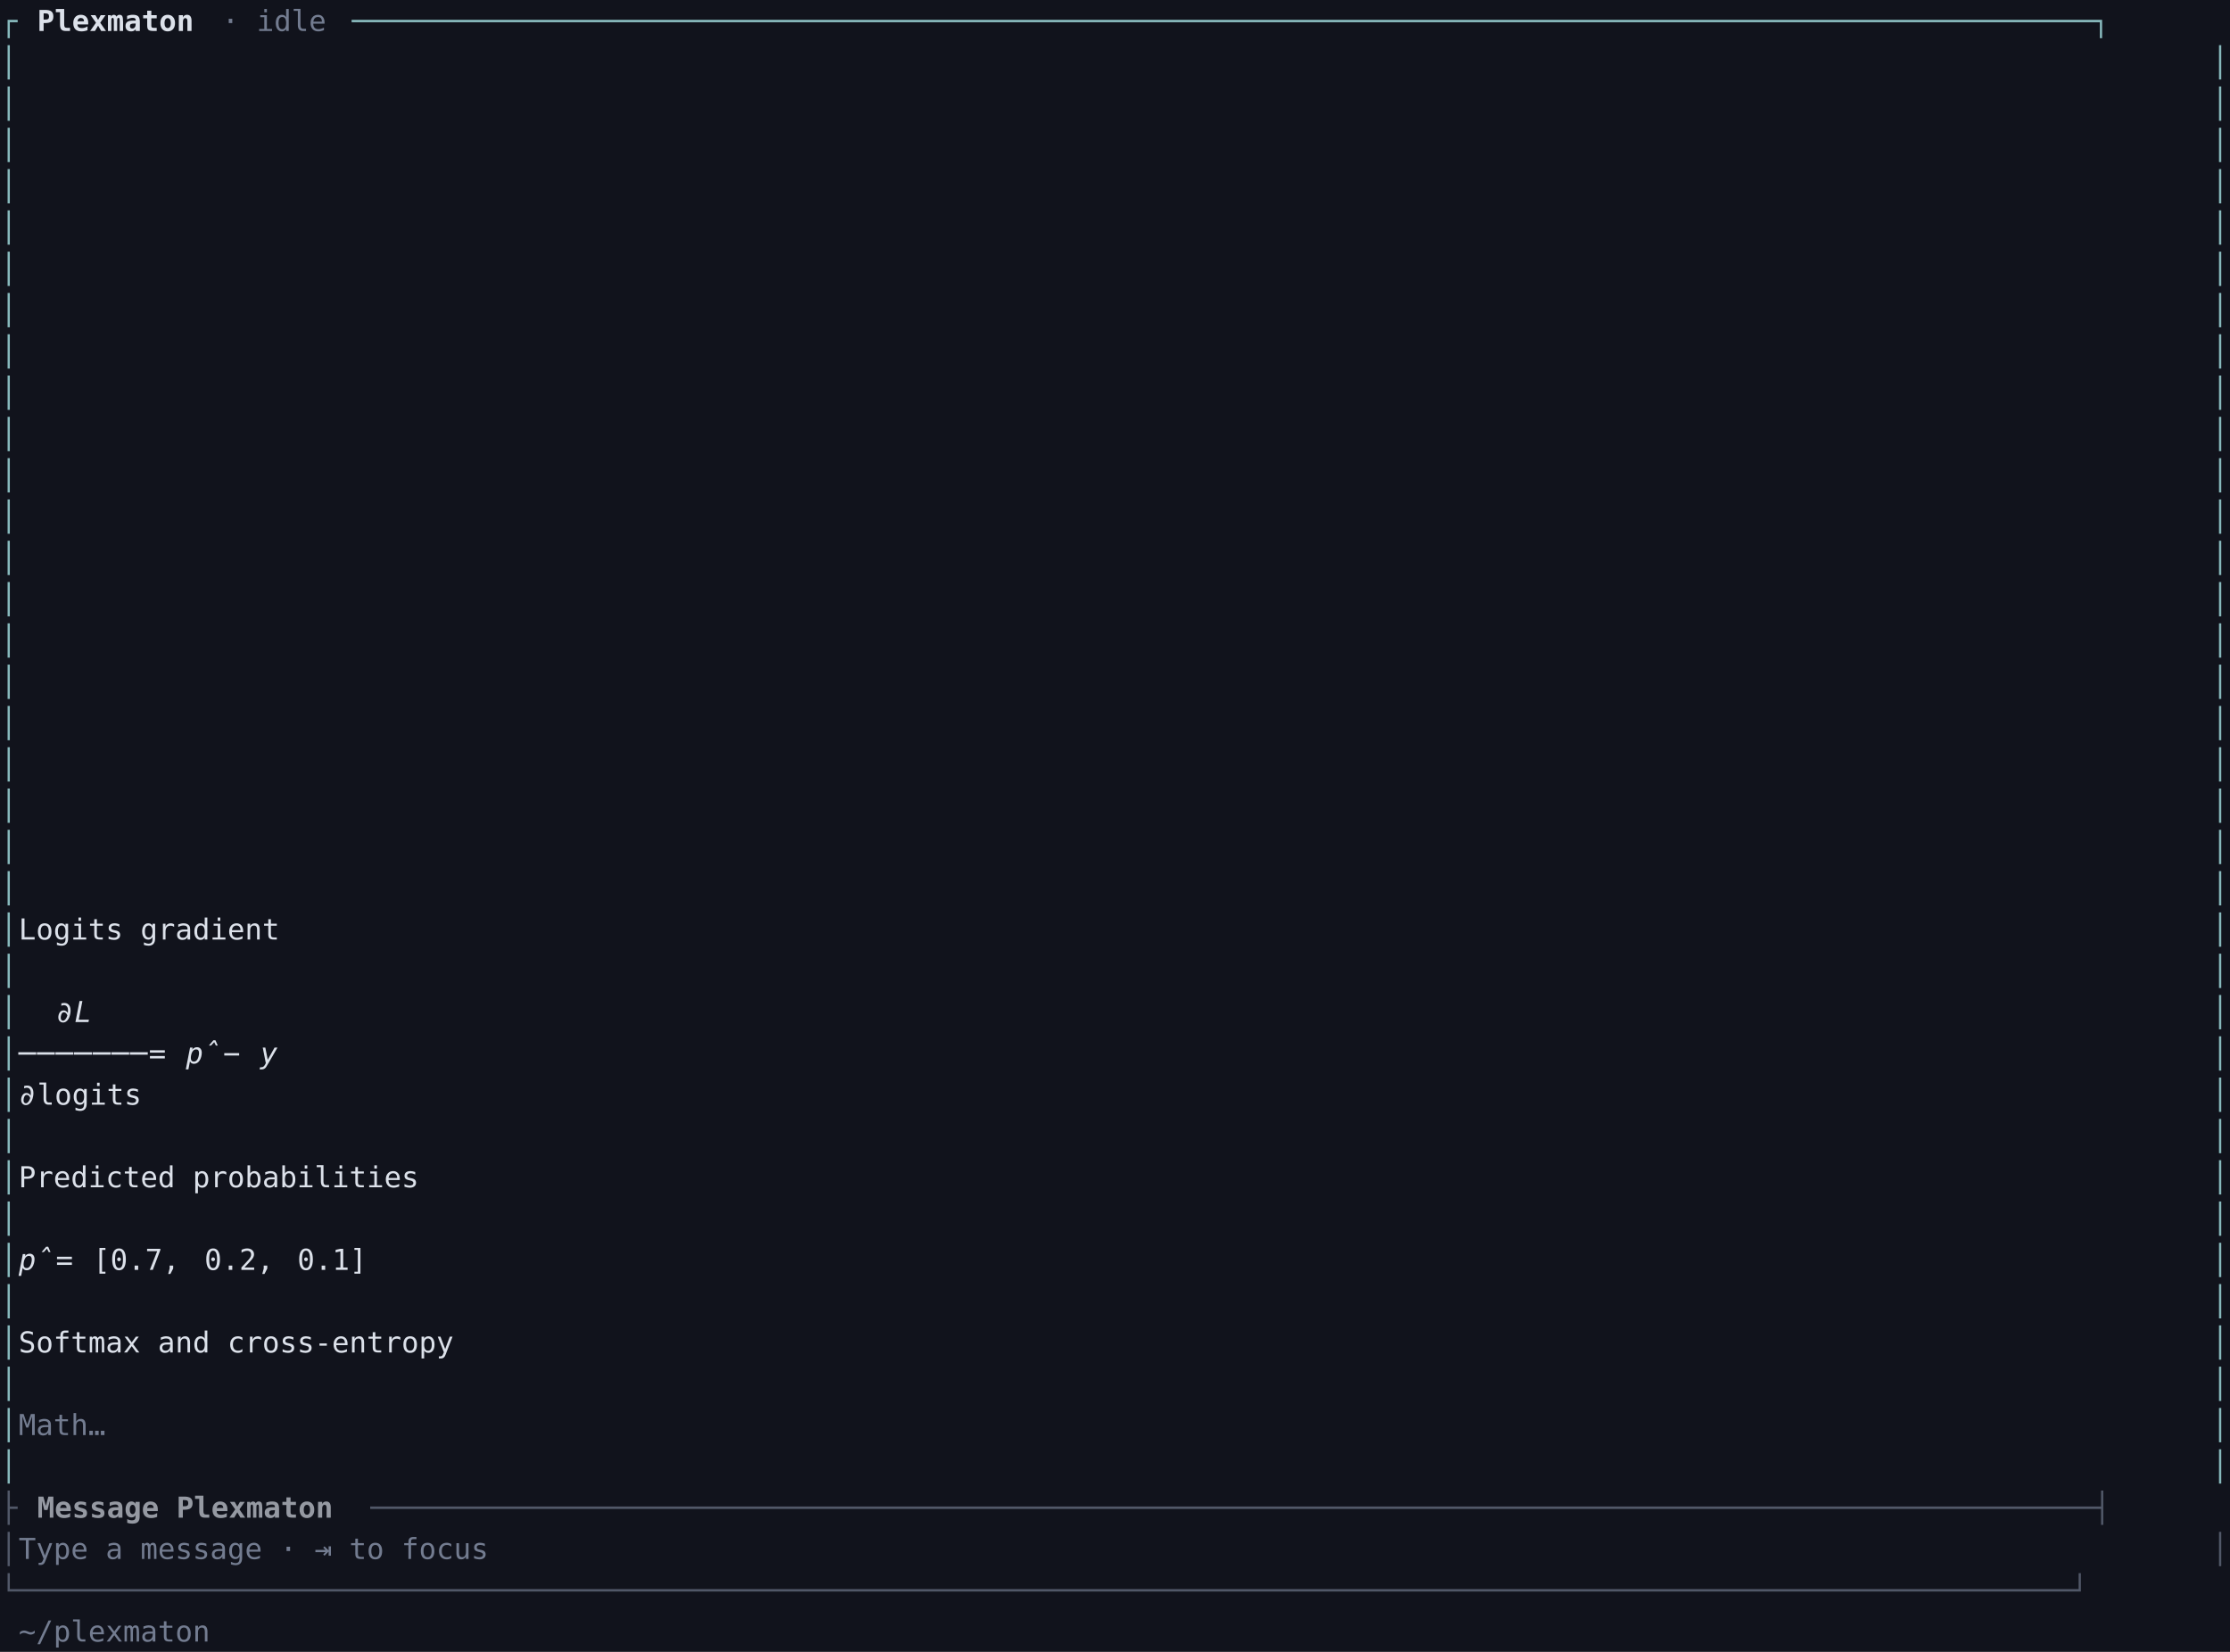
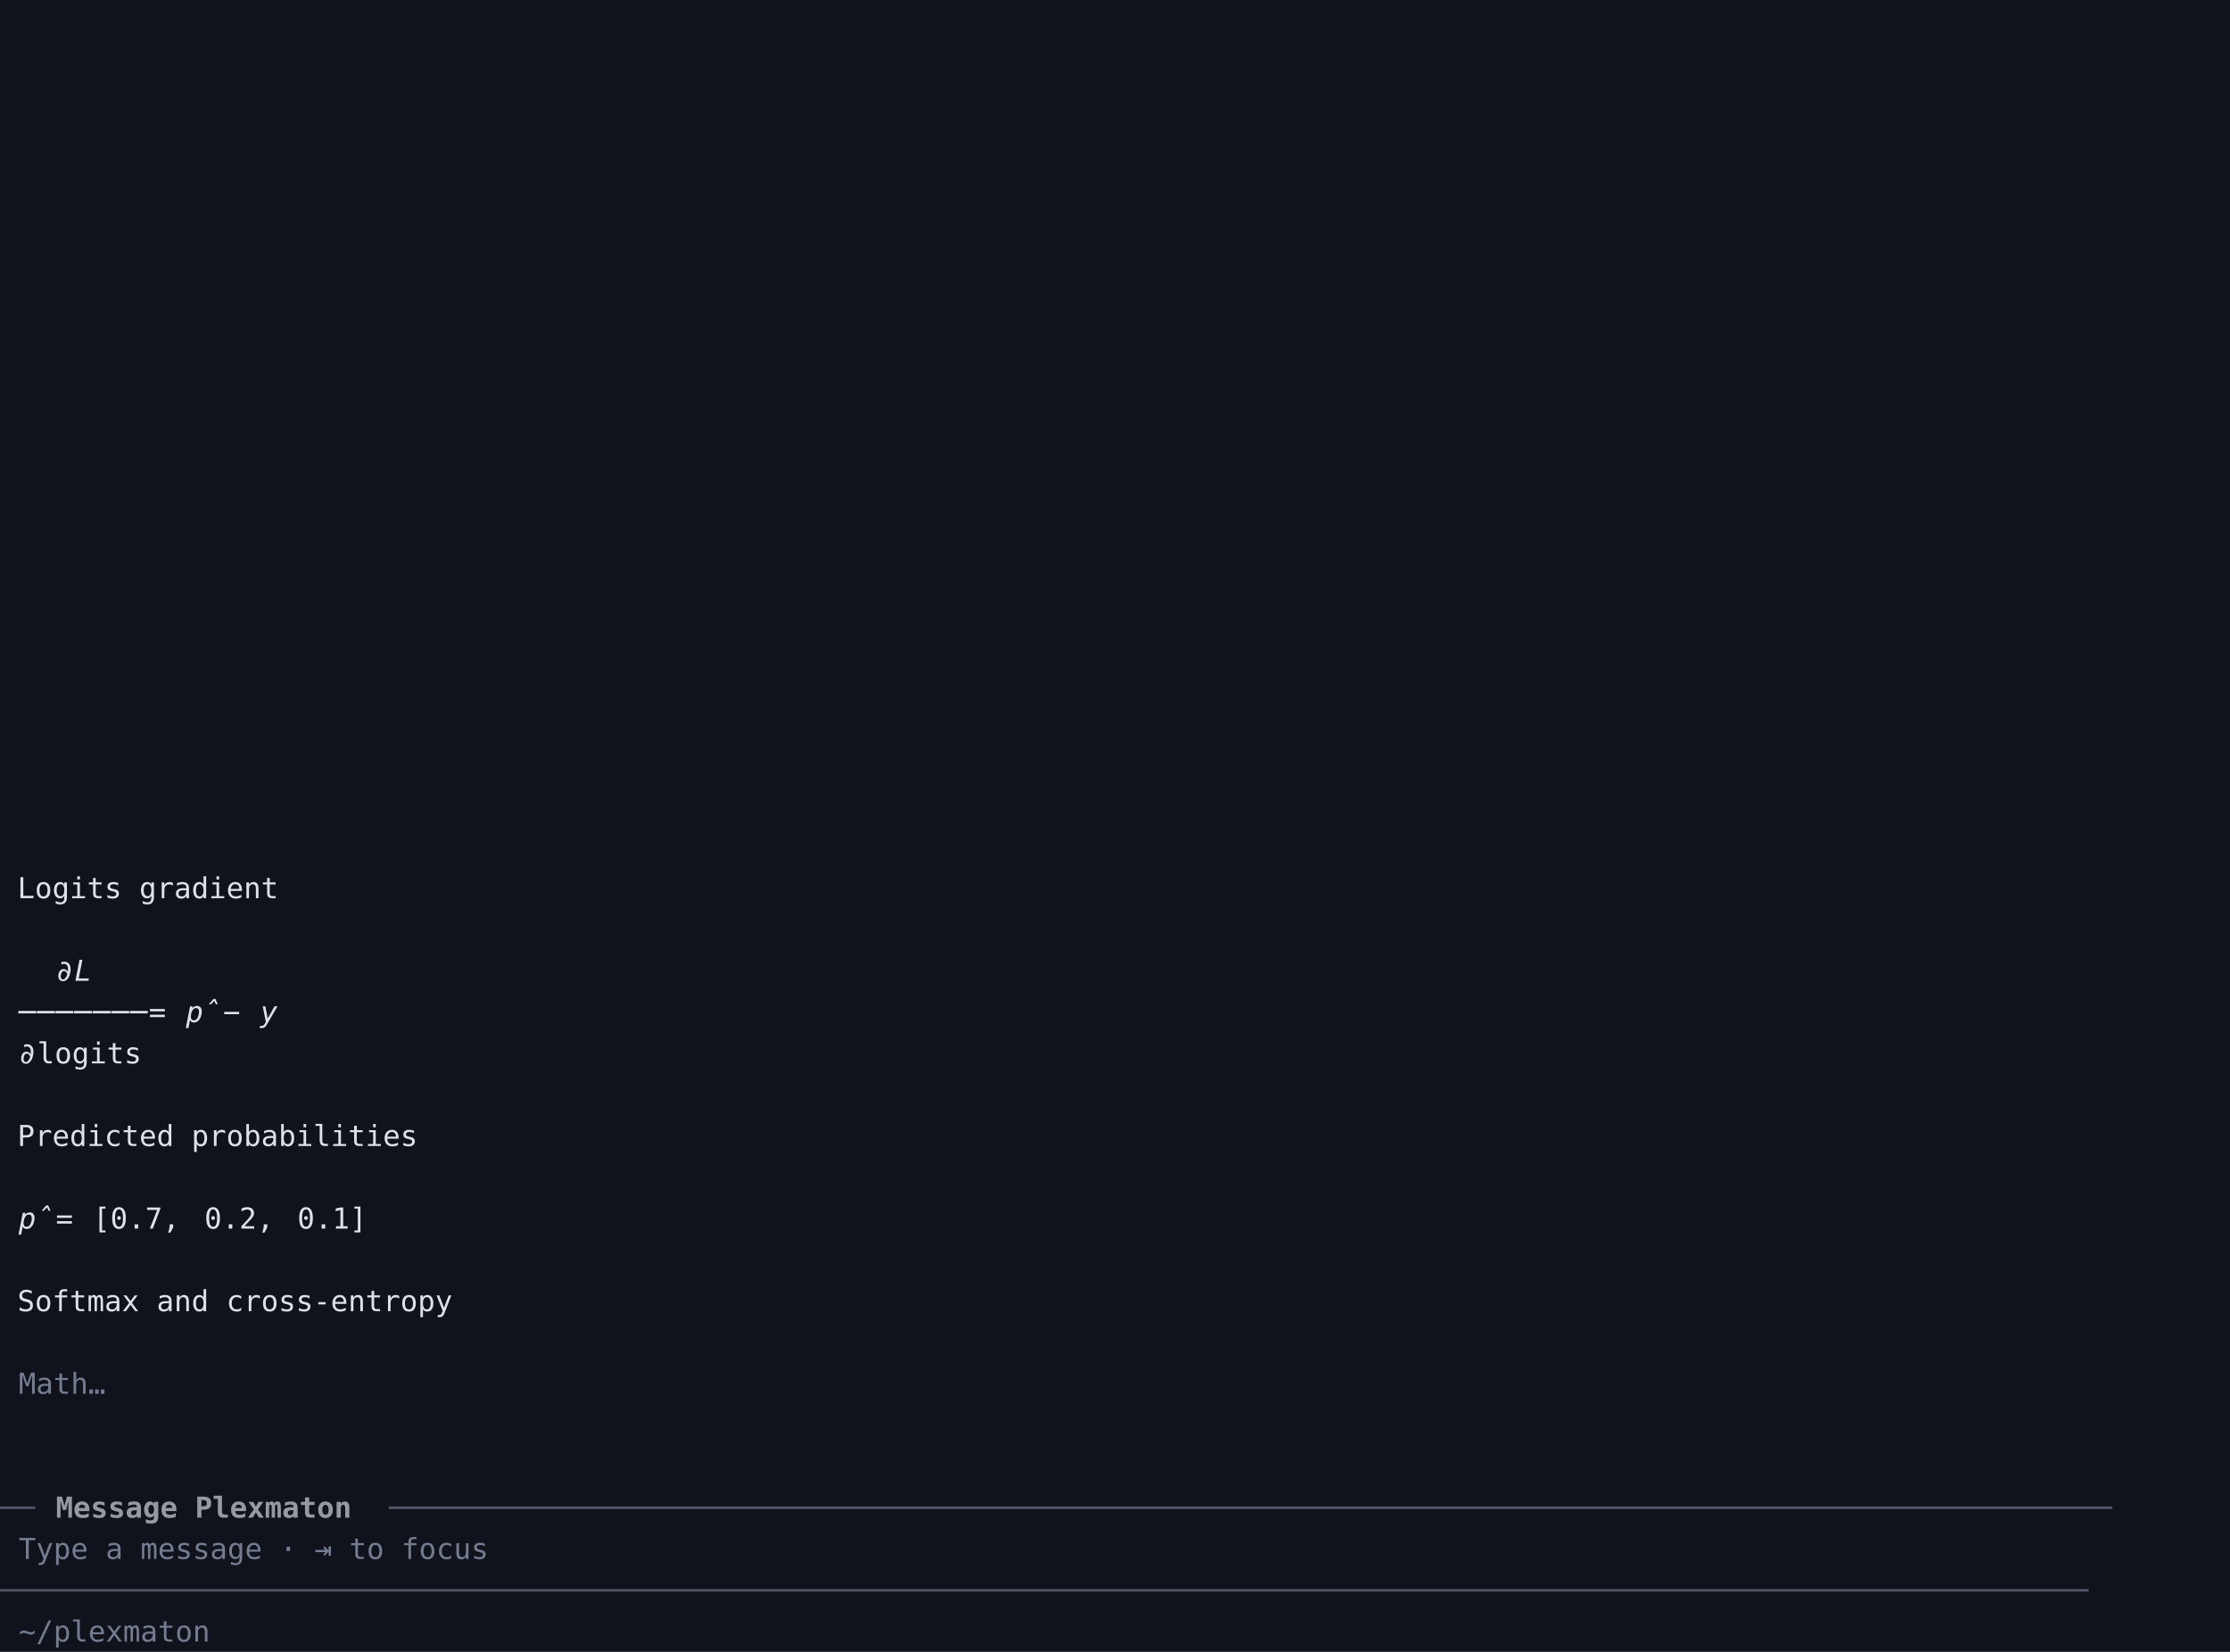
<svg xmlns="http://www.w3.org/2000/svg" width="100%" height="100%" viewBox="0 0 1080 800" preserveAspectRatio="xMinYMin meet">
  <rect width="100%" height="100%" fill="#11131c" />
  <g font-family="Menlo,'Agave Nerd Font Mono',monospace" font-size="14">
-     <text x="0" y="15" fill="#87b9bc" font-weight="normal" font-style="normal" opacity="1" text-decoration="none" xml:space="preserve" textLength="18" lengthAdjust="spacingAndGlyphs">┌ </text>
-     <text x="18" y="15" fill="#dce1ea" font-weight="bold" font-style="normal" opacity="1" text-decoration="none" xml:space="preserve" textLength="81" lengthAdjust="spacingAndGlyphs">Plexmaton</text>
-     <text x="99" y="15" fill="#737c90" font-weight="normal" font-style="normal" opacity="1" text-decoration="none" xml:space="preserve" textLength="63" lengthAdjust="spacingAndGlyphs"> · idle</text>
-     <text x="162" y="15" fill="#87b9bc" font-weight="normal" font-style="normal" opacity="1" text-decoration="none" xml:space="preserve" textLength="918" lengthAdjust="spacingAndGlyphs"> ────────────────────────────────────────────────────────────────────────────────────────────────────┐</text>
-     <text x="0" y="35" fill="#87b9bc" font-weight="normal" font-style="normal" opacity="1" text-decoration="none" xml:space="preserve" textLength="9" lengthAdjust="spacingAndGlyphs">│</text>
-     <text x="1071" y="35" fill="#87b9bc" font-weight="normal" font-style="normal" opacity="1" text-decoration="none" xml:space="preserve" textLength="9" lengthAdjust="spacingAndGlyphs">│</text>
-     <text x="0" y="55" fill="#87b9bc" font-weight="normal" font-style="normal" opacity="1" text-decoration="none" xml:space="preserve" textLength="9" lengthAdjust="spacingAndGlyphs">│</text>
-     <text x="1071" y="55" fill="#87b9bc" font-weight="normal" font-style="normal" opacity="1" text-decoration="none" xml:space="preserve" textLength="9" lengthAdjust="spacingAndGlyphs">│</text>
-     <text x="0" y="75" fill="#87b9bc" font-weight="normal" font-style="normal" opacity="1" text-decoration="none" xml:space="preserve" textLength="9" lengthAdjust="spacingAndGlyphs">│</text>
-     <text x="1071" y="75" fill="#87b9bc" font-weight="normal" font-style="normal" opacity="1" text-decoration="none" xml:space="preserve" textLength="9" lengthAdjust="spacingAndGlyphs">│</text>
-     <text x="0" y="95" fill="#87b9bc" font-weight="normal" font-style="normal" opacity="1" text-decoration="none" xml:space="preserve" textLength="9" lengthAdjust="spacingAndGlyphs">│</text>
-     <text x="1071" y="95" fill="#87b9bc" font-weight="normal" font-style="normal" opacity="1" text-decoration="none" xml:space="preserve" textLength="9" lengthAdjust="spacingAndGlyphs">│</text>
-     <text x="0" y="115" fill="#87b9bc" font-weight="normal" font-style="normal" opacity="1" text-decoration="none" xml:space="preserve" textLength="9" lengthAdjust="spacingAndGlyphs">│</text>
-     <text x="1071" y="115" fill="#87b9bc" font-weight="normal" font-style="normal" opacity="1" text-decoration="none" xml:space="preserve" textLength="9" lengthAdjust="spacingAndGlyphs">│</text>
-     <text x="0" y="135" fill="#87b9bc" font-weight="normal" font-style="normal" opacity="1" text-decoration="none" xml:space="preserve" textLength="9" lengthAdjust="spacingAndGlyphs">│</text>
-     <text x="1071" y="135" fill="#87b9bc" font-weight="normal" font-style="normal" opacity="1" text-decoration="none" xml:space="preserve" textLength="9" lengthAdjust="spacingAndGlyphs">│</text>
-     <text x="0" y="155" fill="#87b9bc" font-weight="normal" font-style="normal" opacity="1" text-decoration="none" xml:space="preserve" textLength="9" lengthAdjust="spacingAndGlyphs">│</text>
-     <text x="1071" y="155" fill="#87b9bc" font-weight="normal" font-style="normal" opacity="1" text-decoration="none" xml:space="preserve" textLength="9" lengthAdjust="spacingAndGlyphs">│</text>
-     <text x="0" y="175" fill="#87b9bc" font-weight="normal" font-style="normal" opacity="1" text-decoration="none" xml:space="preserve" textLength="9" lengthAdjust="spacingAndGlyphs">│</text>
-     <text x="1071" y="175" fill="#87b9bc" font-weight="normal" font-style="normal" opacity="1" text-decoration="none" xml:space="preserve" textLength="9" lengthAdjust="spacingAndGlyphs">│</text>
-     <text x="0" y="195" fill="#87b9bc" font-weight="normal" font-style="normal" opacity="1" text-decoration="none" xml:space="preserve" textLength="9" lengthAdjust="spacingAndGlyphs">│</text>
-     <text x="1071" y="195" fill="#87b9bc" font-weight="normal" font-style="normal" opacity="1" text-decoration="none" xml:space="preserve" textLength="9" lengthAdjust="spacingAndGlyphs">│</text>
-     <text x="0" y="215" fill="#87b9bc" font-weight="normal" font-style="normal" opacity="1" text-decoration="none" xml:space="preserve" textLength="9" lengthAdjust="spacingAndGlyphs">│</text>
-     <text x="1071" y="215" fill="#87b9bc" font-weight="normal" font-style="normal" opacity="1" text-decoration="none" xml:space="preserve" textLength="9" lengthAdjust="spacingAndGlyphs">│</text>
-     <text x="0" y="235" fill="#87b9bc" font-weight="normal" font-style="normal" opacity="1" text-decoration="none" xml:space="preserve" textLength="9" lengthAdjust="spacingAndGlyphs">│</text>
-     <text x="1071" y="235" fill="#87b9bc" font-weight="normal" font-style="normal" opacity="1" text-decoration="none" xml:space="preserve" textLength="9" lengthAdjust="spacingAndGlyphs">│</text>
-     <text x="0" y="255" fill="#87b9bc" font-weight="normal" font-style="normal" opacity="1" text-decoration="none" xml:space="preserve" textLength="9" lengthAdjust="spacingAndGlyphs">│</text>
-     <text x="1071" y="255" fill="#87b9bc" font-weight="normal" font-style="normal" opacity="1" text-decoration="none" xml:space="preserve" textLength="9" lengthAdjust="spacingAndGlyphs">│</text>
-     <text x="0" y="275" fill="#87b9bc" font-weight="normal" font-style="normal" opacity="1" text-decoration="none" xml:space="preserve" textLength="9" lengthAdjust="spacingAndGlyphs">│</text>
-     <text x="1071" y="275" fill="#87b9bc" font-weight="normal" font-style="normal" opacity="1" text-decoration="none" xml:space="preserve" textLength="9" lengthAdjust="spacingAndGlyphs">│</text>
-     <text x="0" y="295" fill="#87b9bc" font-weight="normal" font-style="normal" opacity="1" text-decoration="none" xml:space="preserve" textLength="9" lengthAdjust="spacingAndGlyphs">│</text>
-     <text x="1071" y="295" fill="#87b9bc" font-weight="normal" font-style="normal" opacity="1" text-decoration="none" xml:space="preserve" textLength="9" lengthAdjust="spacingAndGlyphs">│</text>
-     <text x="0" y="315" fill="#87b9bc" font-weight="normal" font-style="normal" opacity="1" text-decoration="none" xml:space="preserve" textLength="9" lengthAdjust="spacingAndGlyphs">│</text>
-     <text x="1071" y="315" fill="#87b9bc" font-weight="normal" font-style="normal" opacity="1" text-decoration="none" xml:space="preserve" textLength="9" lengthAdjust="spacingAndGlyphs">│</text>
-     <text x="0" y="335" fill="#87b9bc" font-weight="normal" font-style="normal" opacity="1" text-decoration="none" xml:space="preserve" textLength="9" lengthAdjust="spacingAndGlyphs">│</text>
-     <text x="1071" y="335" fill="#87b9bc" font-weight="normal" font-style="normal" opacity="1" text-decoration="none" xml:space="preserve" textLength="9" lengthAdjust="spacingAndGlyphs">│</text>
-     <text x="0" y="355" fill="#87b9bc" font-weight="normal" font-style="normal" opacity="1" text-decoration="none" xml:space="preserve" textLength="9" lengthAdjust="spacingAndGlyphs">│</text>
-     <text x="1071" y="355" fill="#87b9bc" font-weight="normal" font-style="normal" opacity="1" text-decoration="none" xml:space="preserve" textLength="9" lengthAdjust="spacingAndGlyphs">│</text>
-     <text x="0" y="375" fill="#87b9bc" font-weight="normal" font-style="normal" opacity="1" text-decoration="none" xml:space="preserve" textLength="9" lengthAdjust="spacingAndGlyphs">│</text>
-     <text x="1071" y="375" fill="#87b9bc" font-weight="normal" font-style="normal" opacity="1" text-decoration="none" xml:space="preserve" textLength="9" lengthAdjust="spacingAndGlyphs">│</text>
-     <text x="0" y="395" fill="#87b9bc" font-weight="normal" font-style="normal" opacity="1" text-decoration="none" xml:space="preserve" textLength="9" lengthAdjust="spacingAndGlyphs">│</text>
-     <text x="1071" y="395" fill="#87b9bc" font-weight="normal" font-style="normal" opacity="1" text-decoration="none" xml:space="preserve" textLength="9" lengthAdjust="spacingAndGlyphs">│</text>
-     <text x="0" y="415" fill="#87b9bc" font-weight="normal" font-style="normal" opacity="1" text-decoration="none" xml:space="preserve" textLength="9" lengthAdjust="spacingAndGlyphs">│</text>
-     <text x="1071" y="415" fill="#87b9bc" font-weight="normal" font-style="normal" opacity="1" text-decoration="none" xml:space="preserve" textLength="9" lengthAdjust="spacingAndGlyphs">│</text>
-     <text x="0" y="435" fill="#87b9bc" font-weight="normal" font-style="normal" opacity="1" text-decoration="none" xml:space="preserve" textLength="9" lengthAdjust="spacingAndGlyphs">│</text>
-     <text x="1071" y="435" fill="#87b9bc" font-weight="normal" font-style="normal" opacity="1" text-decoration="none" xml:space="preserve" textLength="9" lengthAdjust="spacingAndGlyphs">│</text>
-     <text x="0" y="455" fill="#87b9bc" font-weight="normal" font-style="normal" opacity="1" text-decoration="none" xml:space="preserve" textLength="9" lengthAdjust="spacingAndGlyphs">│</text>
-     <text x="9" y="455" fill="#dce1ea" font-weight="normal" font-style="normal" opacity="1" text-decoration="none" xml:space="preserve" textLength="1062" lengthAdjust="spacingAndGlyphs">Logits gradient                                                                                                       </text>
-     <text x="1071" y="455" fill="#87b9bc" font-weight="normal" font-style="normal" opacity="1" text-decoration="none" xml:space="preserve" textLength="9" lengthAdjust="spacingAndGlyphs">│</text>
-     <text x="0" y="475" fill="#87b9bc" font-weight="normal" font-style="normal" opacity="1" text-decoration="none" xml:space="preserve" textLength="9" lengthAdjust="spacingAndGlyphs">│</text>
-     <text x="1071" y="475" fill="#87b9bc" font-weight="normal" font-style="normal" opacity="1" text-decoration="none" xml:space="preserve" textLength="9" lengthAdjust="spacingAndGlyphs">│</text>
-     <text x="0" y="495" fill="#87b9bc" font-weight="normal" font-style="normal" opacity="1" text-decoration="none" xml:space="preserve" textLength="9" lengthAdjust="spacingAndGlyphs">│</text>
-     <text x="1071" y="495" fill="#87b9bc" font-weight="normal" font-style="normal" opacity="1" text-decoration="none" xml:space="preserve" textLength="9" lengthAdjust="spacingAndGlyphs">│</text>
-     <text x="0" y="515" fill="#87b9bc" font-weight="normal" font-style="normal" opacity="1" text-decoration="none" xml:space="preserve" textLength="9" lengthAdjust="spacingAndGlyphs">│</text>
-     <text x="1071" y="515" fill="#87b9bc" font-weight="normal" font-style="normal" opacity="1" text-decoration="none" xml:space="preserve" textLength="9" lengthAdjust="spacingAndGlyphs">│</text>
-     <text x="0" y="535" fill="#87b9bc" font-weight="normal" font-style="normal" opacity="1" text-decoration="none" xml:space="preserve" textLength="9" lengthAdjust="spacingAndGlyphs">│</text>
-     <text x="1071" y="535" fill="#87b9bc" font-weight="normal" font-style="normal" opacity="1" text-decoration="none" xml:space="preserve" textLength="9" lengthAdjust="spacingAndGlyphs">│</text>
-     <text x="0" y="555" fill="#87b9bc" font-weight="normal" font-style="normal" opacity="1" text-decoration="none" xml:space="preserve" textLength="9" lengthAdjust="spacingAndGlyphs">│</text>
-     <text x="1071" y="555" fill="#87b9bc" font-weight="normal" font-style="normal" opacity="1" text-decoration="none" xml:space="preserve" textLength="9" lengthAdjust="spacingAndGlyphs">│</text>
-     <text x="0" y="575" fill="#87b9bc" font-weight="normal" font-style="normal" opacity="1" text-decoration="none" xml:space="preserve" textLength="9" lengthAdjust="spacingAndGlyphs">│</text>
-     <text x="9" y="575" fill="#dce1ea" font-weight="normal" font-style="normal" opacity="1" text-decoration="none" xml:space="preserve" textLength="1062" lengthAdjust="spacingAndGlyphs">Predicted probabilities                                                                                               </text>
-     <text x="1071" y="575" fill="#87b9bc" font-weight="normal" font-style="normal" opacity="1" text-decoration="none" xml:space="preserve" textLength="9" lengthAdjust="spacingAndGlyphs">│</text>
-     <text x="0" y="595" fill="#87b9bc" font-weight="normal" font-style="normal" opacity="1" text-decoration="none" xml:space="preserve" textLength="9" lengthAdjust="spacingAndGlyphs">│</text>
-     <text x="1071" y="595" fill="#87b9bc" font-weight="normal" font-style="normal" opacity="1" text-decoration="none" xml:space="preserve" textLength="9" lengthAdjust="spacingAndGlyphs">│</text>
-     <text x="0" y="615" fill="#87b9bc" font-weight="normal" font-style="normal" opacity="1" text-decoration="none" xml:space="preserve" textLength="9" lengthAdjust="spacingAndGlyphs">│</text>
-     <text x="1071" y="615" fill="#87b9bc" font-weight="normal" font-style="normal" opacity="1" text-decoration="none" xml:space="preserve" textLength="9" lengthAdjust="spacingAndGlyphs">│</text>
-     <text x="0" y="635" fill="#87b9bc" font-weight="normal" font-style="normal" opacity="1" text-decoration="none" xml:space="preserve" textLength="9" lengthAdjust="spacingAndGlyphs">│</text>
-     <text x="1071" y="635" fill="#87b9bc" font-weight="normal" font-style="normal" opacity="1" text-decoration="none" xml:space="preserve" textLength="9" lengthAdjust="spacingAndGlyphs">│</text>
-     <text x="0" y="655" fill="#87b9bc" font-weight="normal" font-style="normal" opacity="1" text-decoration="none" xml:space="preserve" textLength="9" lengthAdjust="spacingAndGlyphs">│</text>
-     <text x="9" y="655" fill="#dce1ea" font-weight="normal" font-style="normal" opacity="1" text-decoration="none" xml:space="preserve" textLength="1062" lengthAdjust="spacingAndGlyphs">Softmax and cross-entropy                                                                                             </text>
-     <text x="1071" y="655" fill="#87b9bc" font-weight="normal" font-style="normal" opacity="1" text-decoration="none" xml:space="preserve" textLength="9" lengthAdjust="spacingAndGlyphs">│</text>
-     <text x="0" y="675" fill="#87b9bc" font-weight="normal" font-style="normal" opacity="1" text-decoration="none" xml:space="preserve" textLength="9" lengthAdjust="spacingAndGlyphs">│</text>
-     <text x="1071" y="675" fill="#87b9bc" font-weight="normal" font-style="normal" opacity="1" text-decoration="none" xml:space="preserve" textLength="9" lengthAdjust="spacingAndGlyphs">│</text>
-     <text x="0" y="695" fill="#87b9bc" font-weight="normal" font-style="normal" opacity="1" text-decoration="none" xml:space="preserve" textLength="9" lengthAdjust="spacingAndGlyphs">│</text>
-     <text x="9" y="695" fill="#737c90" font-weight="normal" font-style="normal" opacity="1" text-decoration="none" xml:space="preserve" textLength="45" lengthAdjust="spacingAndGlyphs">Math…</text>
-     <text x="1071" y="695" fill="#87b9bc" font-weight="normal" font-style="normal" opacity="1" text-decoration="none" xml:space="preserve" textLength="9" lengthAdjust="spacingAndGlyphs">│</text>
-     <text x="0" y="715" fill="#87b9bc" font-weight="normal" font-style="normal" opacity="1" text-decoration="none" xml:space="preserve" textLength="9" lengthAdjust="spacingAndGlyphs">│</text>
-     <text x="1071" y="715" fill="#87b9bc" font-weight="normal" font-style="normal" opacity="1" text-decoration="none" xml:space="preserve" textLength="9" lengthAdjust="spacingAndGlyphs">│</text>
-     <text x="0" y="735" fill="#737c90" font-weight="normal" font-style="normal" opacity="0.65" text-decoration="none" xml:space="preserve" textLength="18" lengthAdjust="spacingAndGlyphs">├ </text>
-     <text x="18" y="735" fill="#dce1ea" font-weight="bold" font-style="normal" opacity="0.65" text-decoration="none" xml:space="preserve" textLength="153" lengthAdjust="spacingAndGlyphs">Message Plexmaton</text>
-     <text x="171" y="735" fill="#737c90" font-weight="normal" font-style="normal" opacity="0.65" text-decoration="none" xml:space="preserve" textLength="909" lengthAdjust="spacingAndGlyphs"> ───────────────────────────────────────────────────────────────────────────────────────────────────┤</text>
-     <text x="0" y="755" fill="#737c90" font-weight="normal" font-style="normal" opacity="0.65" text-decoration="none" xml:space="preserve" textLength="9" lengthAdjust="spacingAndGlyphs">│</text>
+     <text x="0" y="435" fill="#dce1ea" font-weight="normal" font-style="normal" opacity="1" text-decoration="none" xml:space="preserve" textLength="1080" lengthAdjust="spacingAndGlyphs"> Logits gradient                                                                                                        </text>
+     <text x="0" y="555" fill="#dce1ea" font-weight="normal" font-style="normal" opacity="1" text-decoration="none" xml:space="preserve" textLength="1080" lengthAdjust="spacingAndGlyphs"> Predicted probabilities                                                                                                </text>
+     <text x="0" y="635" fill="#dce1ea" font-weight="normal" font-style="normal" opacity="1" text-decoration="none" xml:space="preserve" textLength="1080" lengthAdjust="spacingAndGlyphs"> Softmax and cross-entropy                                                                                              </text>
+     <text x="9" y="675" fill="#737c90" font-weight="normal" font-style="normal" opacity="1" text-decoration="none" xml:space="preserve" textLength="45" lengthAdjust="spacingAndGlyphs">Math…</text>
+     <text x="0" y="735" fill="#737c90" font-weight="normal" font-style="normal" opacity="0.65" text-decoration="none" xml:space="preserve" textLength="27" lengthAdjust="spacingAndGlyphs">── </text>
+     <text x="27" y="735" fill="#dce1ea" font-weight="bold" font-style="normal" opacity="0.65" text-decoration="none" xml:space="preserve" textLength="153" lengthAdjust="spacingAndGlyphs">Message Plexmaton</text>
+     <text x="180" y="735" fill="#737c90" font-weight="normal" font-style="normal" opacity="0.65" text-decoration="none" xml:space="preserve" textLength="900" lengthAdjust="spacingAndGlyphs"> ───────────────────────────────────────────────────────────────────────────────────────────────────</text>
    <text x="9" y="755" fill="#737c90" font-weight="normal" font-style="normal" opacity="1" text-decoration="none" xml:space="preserve" textLength="243" lengthAdjust="spacingAndGlyphs">Type a message · ⇥ to focus</text>
-     <text x="1071" y="755" fill="#737c90" font-weight="normal" font-style="normal" opacity="0.65" text-decoration="none" xml:space="preserve" textLength="9" lengthAdjust="spacingAndGlyphs">│</text>
-     <text x="0" y="775" fill="#737c90" font-weight="normal" font-style="normal" opacity="0.65" text-decoration="none" xml:space="preserve" textLength="1080" lengthAdjust="spacingAndGlyphs">└──────────────────────────────────────────────────────────────────────────────────────────────────────────────────────┘</text>
+     <text x="0" y="775" fill="#737c90" font-weight="normal" font-style="normal" opacity="0.65" text-decoration="none" xml:space="preserve" textLength="1080" lengthAdjust="spacingAndGlyphs">────────────────────────────────────────────────────────────────────────────────────────────────────────────────────────</text>
    <text x="9" y="795" fill="#737c90" font-weight="normal" font-style="normal" opacity="1" text-decoration="none" xml:space="preserve" textLength="99" lengthAdjust="spacingAndGlyphs">~/plexmaton</text>
-     <text x="27" y="495.00" font-size="14" font-style="normal" font-weight="normal" fill="#dce1ea" textLength="9.00" lengthAdjust="spacingAndGlyphs">∂</text>
-     <text x="36" y="495.00" font-size="14" font-style="italic" font-weight="normal" fill="#dce1ea" textLength="9.00" lengthAdjust="spacingAndGlyphs">L</text>
-     <text x="9" y="515.00" font-size="14" font-style="normal" font-weight="normal" fill="#dce1ea" textLength="9.00" lengthAdjust="spacingAndGlyphs">─</text>
-     <text x="18" y="515.00" font-size="14" font-style="normal" font-weight="normal" fill="#dce1ea" textLength="9.00" lengthAdjust="spacingAndGlyphs">─</text>
-     <text x="27" y="515.00" font-size="14" font-style="normal" font-weight="normal" fill="#dce1ea" textLength="9.00" lengthAdjust="spacingAndGlyphs">─</text>
-     <text x="36" y="515.00" font-size="14" font-style="normal" font-weight="normal" fill="#dce1ea" textLength="9.00" lengthAdjust="spacingAndGlyphs">─</text>
-     <text x="45" y="515.00" font-size="14" font-style="normal" font-weight="normal" fill="#dce1ea" textLength="9.00" lengthAdjust="spacingAndGlyphs">─</text>
-     <text x="54" y="515.00" font-size="14" font-style="normal" font-weight="normal" fill="#dce1ea" textLength="9.00" lengthAdjust="spacingAndGlyphs">─</text>
-     <text x="63" y="515.00" font-size="14" font-style="normal" font-weight="normal" fill="#dce1ea" textLength="9.00" lengthAdjust="spacingAndGlyphs">─</text>
-     <text x="72" y="515.00" font-size="14" font-style="normal" font-weight="normal" fill="#dce1ea" textLength="9.00" lengthAdjust="spacingAndGlyphs">=</text>
-     <text x="90" y="515.00" font-size="14" font-style="italic" font-weight="normal" fill="#dce1ea" textLength="9.00" lengthAdjust="spacingAndGlyphs">p̂</text>
-     <text x="108" y="515.00" font-size="14" font-style="normal" font-weight="normal" fill="#dce1ea" textLength="9.00" lengthAdjust="spacingAndGlyphs">−</text>
-     <text x="126" y="515.00" font-size="14" font-style="italic" font-weight="normal" fill="#dce1ea" textLength="9.00" lengthAdjust="spacingAndGlyphs">y</text>
-     <text x="9" y="535.00" font-size="14" font-style="normal" font-weight="normal" fill="#dce1ea" textLength="9.00" lengthAdjust="spacingAndGlyphs">∂</text>
-     <text x="18" y="535.00" font-size="14" font-style="normal" font-weight="normal" fill="#dce1ea" textLength="54.00" lengthAdjust="spacingAndGlyphs">logits</text>
-     <text x="9" y="615.00" font-size="14" font-style="italic" font-weight="normal" fill="#dce1ea" textLength="9.00" lengthAdjust="spacingAndGlyphs">p̂</text>
-     <text x="27" y="615.00" font-size="14" font-style="normal" font-weight="normal" fill="#dce1ea" textLength="9.00" lengthAdjust="spacingAndGlyphs">=</text>
-     <text x="45" y="615.00" font-size="14" font-style="normal" font-weight="normal" fill="#dce1ea" textLength="45.00" lengthAdjust="spacingAndGlyphs">[0.7,</text>
-     <text x="99" y="615.00" font-size="14" font-style="normal" font-weight="normal" fill="#dce1ea" textLength="36.00" lengthAdjust="spacingAndGlyphs">0.2,</text>
-     <text x="144" y="615.00" font-size="14" font-style="normal" font-weight="normal" fill="#dce1ea" textLength="36.00" lengthAdjust="spacingAndGlyphs">0.1]</text>
+     <text x="27" y="475.00" font-size="14" font-style="normal" font-weight="normal" fill="#dce1ea" textLength="9.00" lengthAdjust="spacingAndGlyphs">∂</text>
+     <text x="36" y="475.00" font-size="14" font-style="italic" font-weight="normal" fill="#dce1ea" textLength="9.00" lengthAdjust="spacingAndGlyphs">L</text>
+     <text x="9" y="495.00" font-size="14" font-style="normal" font-weight="normal" fill="#dce1ea" textLength="9.00" lengthAdjust="spacingAndGlyphs">─</text>
+     <text x="18" y="495.00" font-size="14" font-style="normal" font-weight="normal" fill="#dce1ea" textLength="9.00" lengthAdjust="spacingAndGlyphs">─</text>
+     <text x="27" y="495.00" font-size="14" font-style="normal" font-weight="normal" fill="#dce1ea" textLength="9.00" lengthAdjust="spacingAndGlyphs">─</text>
+     <text x="36" y="495.00" font-size="14" font-style="normal" font-weight="normal" fill="#dce1ea" textLength="9.00" lengthAdjust="spacingAndGlyphs">─</text>
+     <text x="45" y="495.00" font-size="14" font-style="normal" font-weight="normal" fill="#dce1ea" textLength="9.00" lengthAdjust="spacingAndGlyphs">─</text>
+     <text x="54" y="495.00" font-size="14" font-style="normal" font-weight="normal" fill="#dce1ea" textLength="9.00" lengthAdjust="spacingAndGlyphs">─</text>
+     <text x="63" y="495.00" font-size="14" font-style="normal" font-weight="normal" fill="#dce1ea" textLength="9.00" lengthAdjust="spacingAndGlyphs">─</text>
+     <text x="72" y="495.00" font-size="14" font-style="normal" font-weight="normal" fill="#dce1ea" textLength="9.00" lengthAdjust="spacingAndGlyphs">=</text>
+     <text x="90" y="495.00" font-size="14" font-style="italic" font-weight="normal" fill="#dce1ea" textLength="9.00" lengthAdjust="spacingAndGlyphs">p̂</text>
+     <text x="108" y="495.00" font-size="14" font-style="normal" font-weight="normal" fill="#dce1ea" textLength="9.00" lengthAdjust="spacingAndGlyphs">−</text>
+     <text x="126" y="495.00" font-size="14" font-style="italic" font-weight="normal" fill="#dce1ea" textLength="9.00" lengthAdjust="spacingAndGlyphs">y</text>
+     <text x="9" y="515.00" font-size="14" font-style="normal" font-weight="normal" fill="#dce1ea" textLength="9.00" lengthAdjust="spacingAndGlyphs">∂</text>
+     <text x="18" y="515.00" font-size="14" font-style="normal" font-weight="normal" fill="#dce1ea" textLength="54.00" lengthAdjust="spacingAndGlyphs">logits</text>
+     <text x="9" y="595.00" font-size="14" font-style="italic" font-weight="normal" fill="#dce1ea" textLength="9.00" lengthAdjust="spacingAndGlyphs">p̂</text>
+     <text x="27" y="595.00" font-size="14" font-style="normal" font-weight="normal" fill="#dce1ea" textLength="9.00" lengthAdjust="spacingAndGlyphs">=</text>
+     <text x="45" y="595.00" font-size="14" font-style="normal" font-weight="normal" fill="#dce1ea" textLength="45.00" lengthAdjust="spacingAndGlyphs">[0.7,</text>
+     <text x="99" y="595.00" font-size="14" font-style="normal" font-weight="normal" fill="#dce1ea" textLength="36.00" lengthAdjust="spacingAndGlyphs">0.2,</text>
+     <text x="144" y="595.00" font-size="14" font-style="normal" font-weight="normal" fill="#dce1ea" textLength="36.00" lengthAdjust="spacingAndGlyphs">0.1]</text>
  </g>
</svg>
